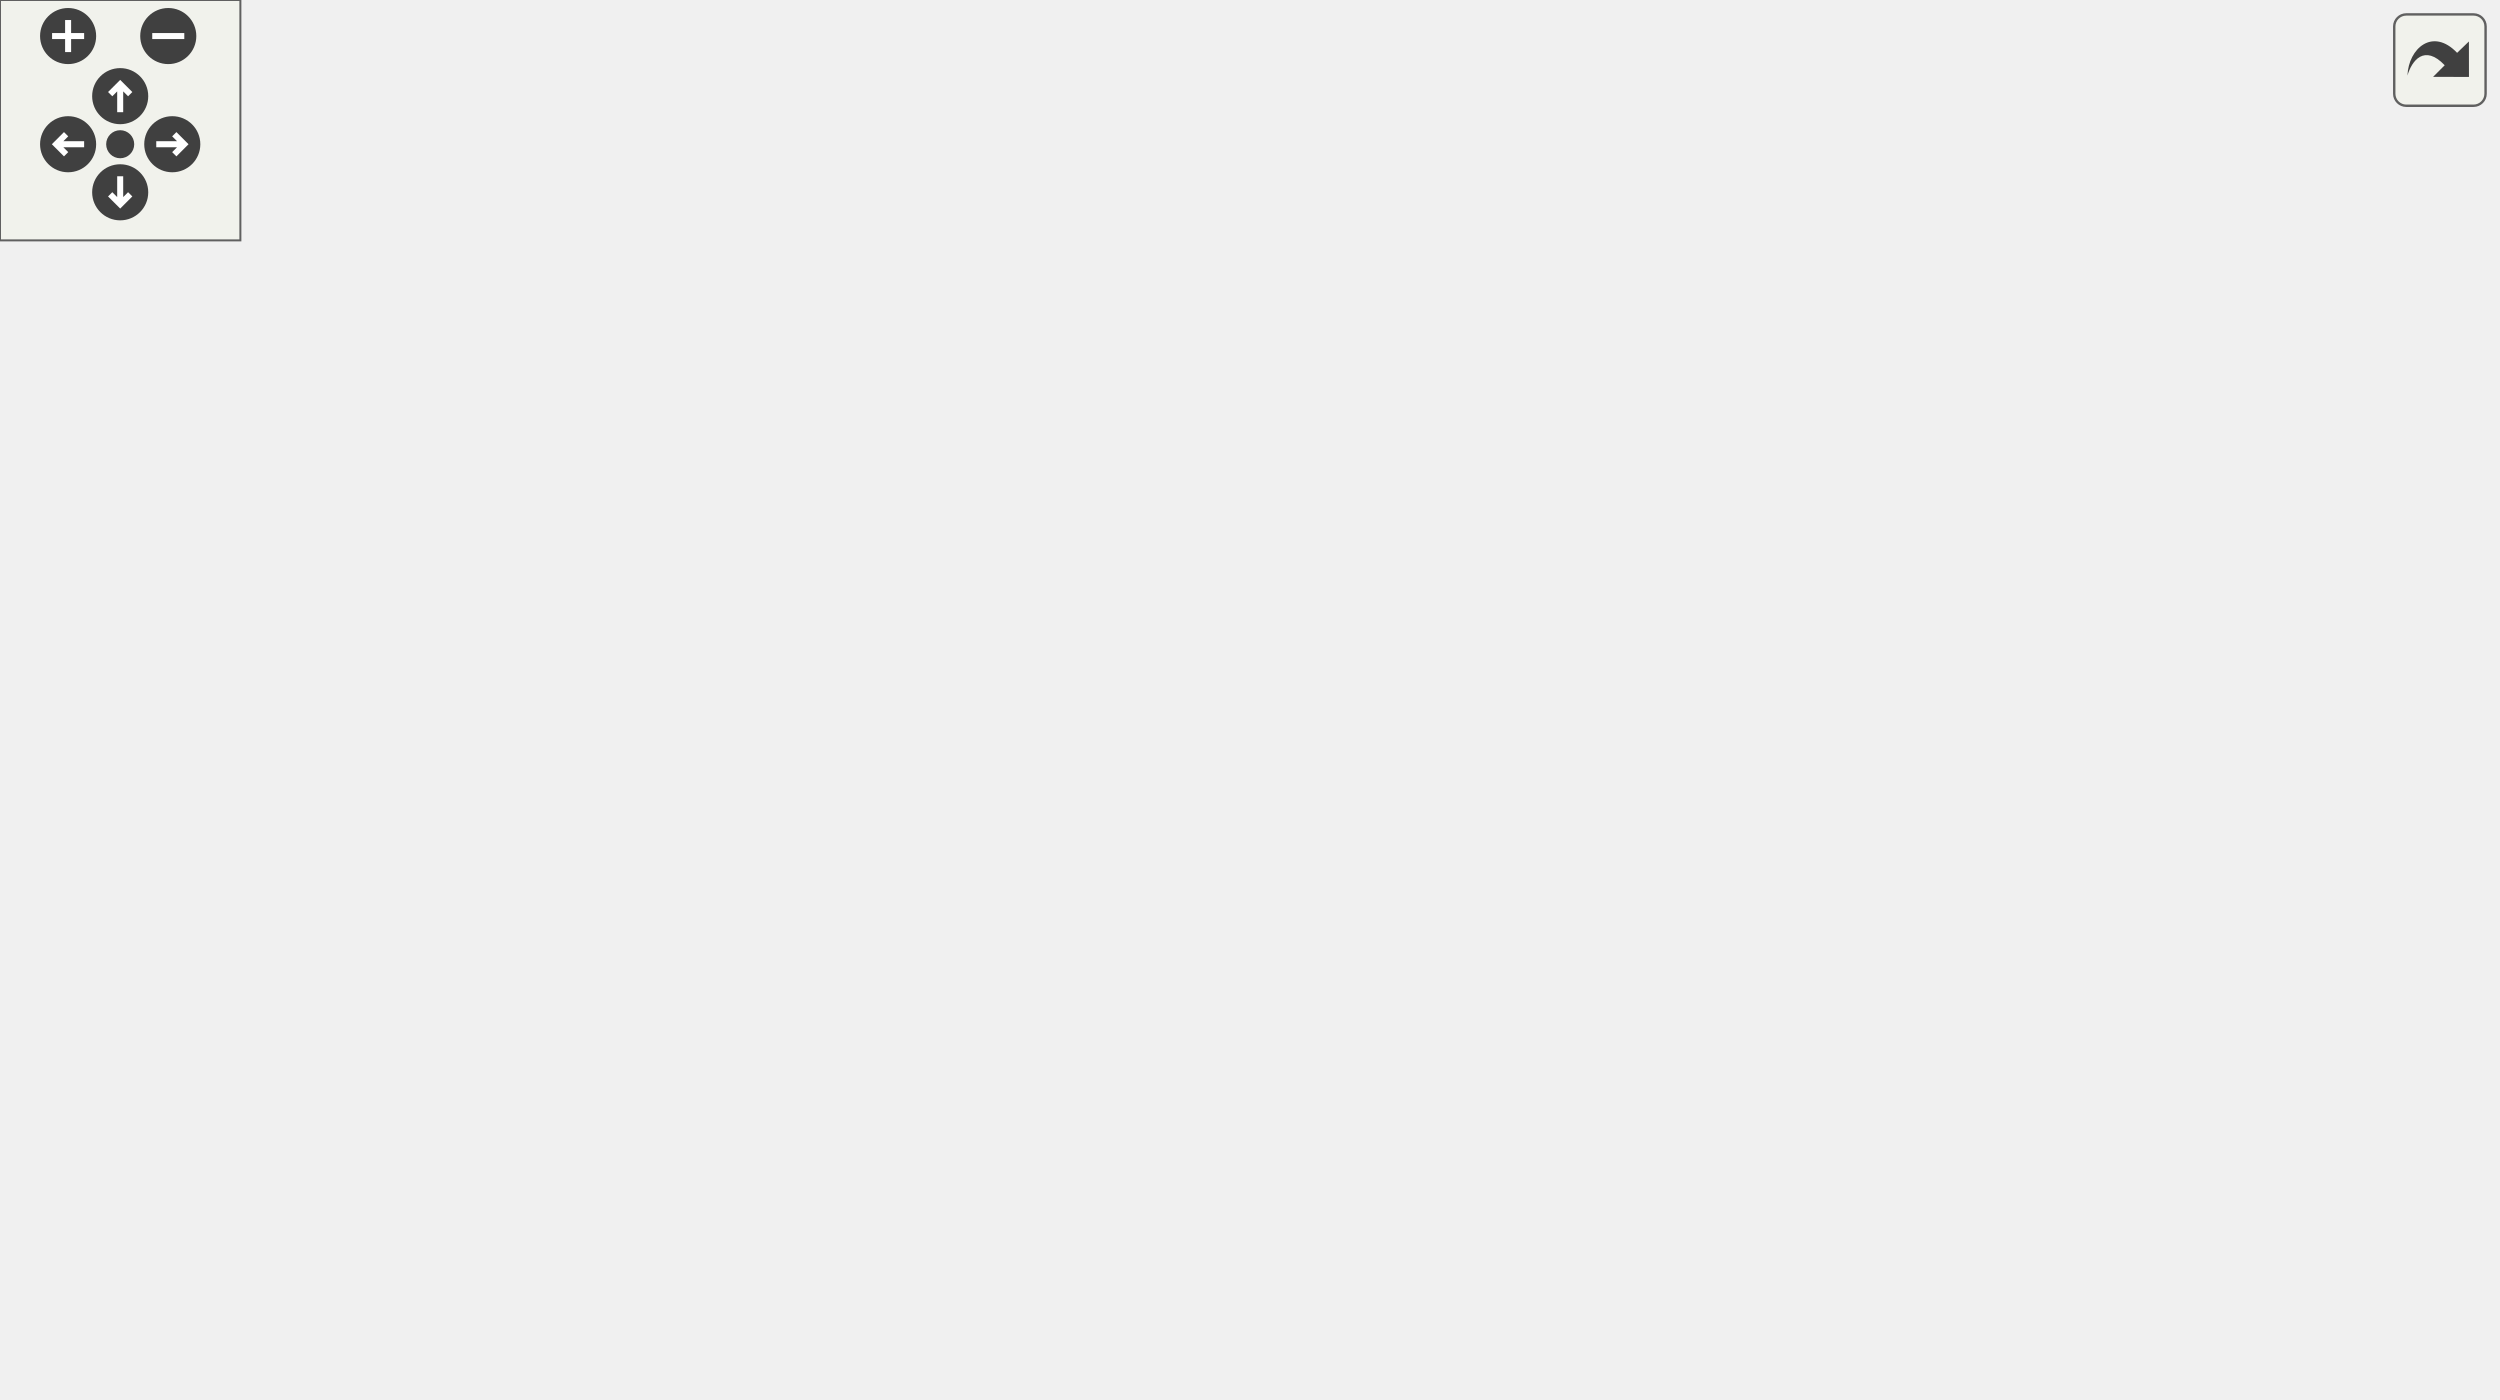
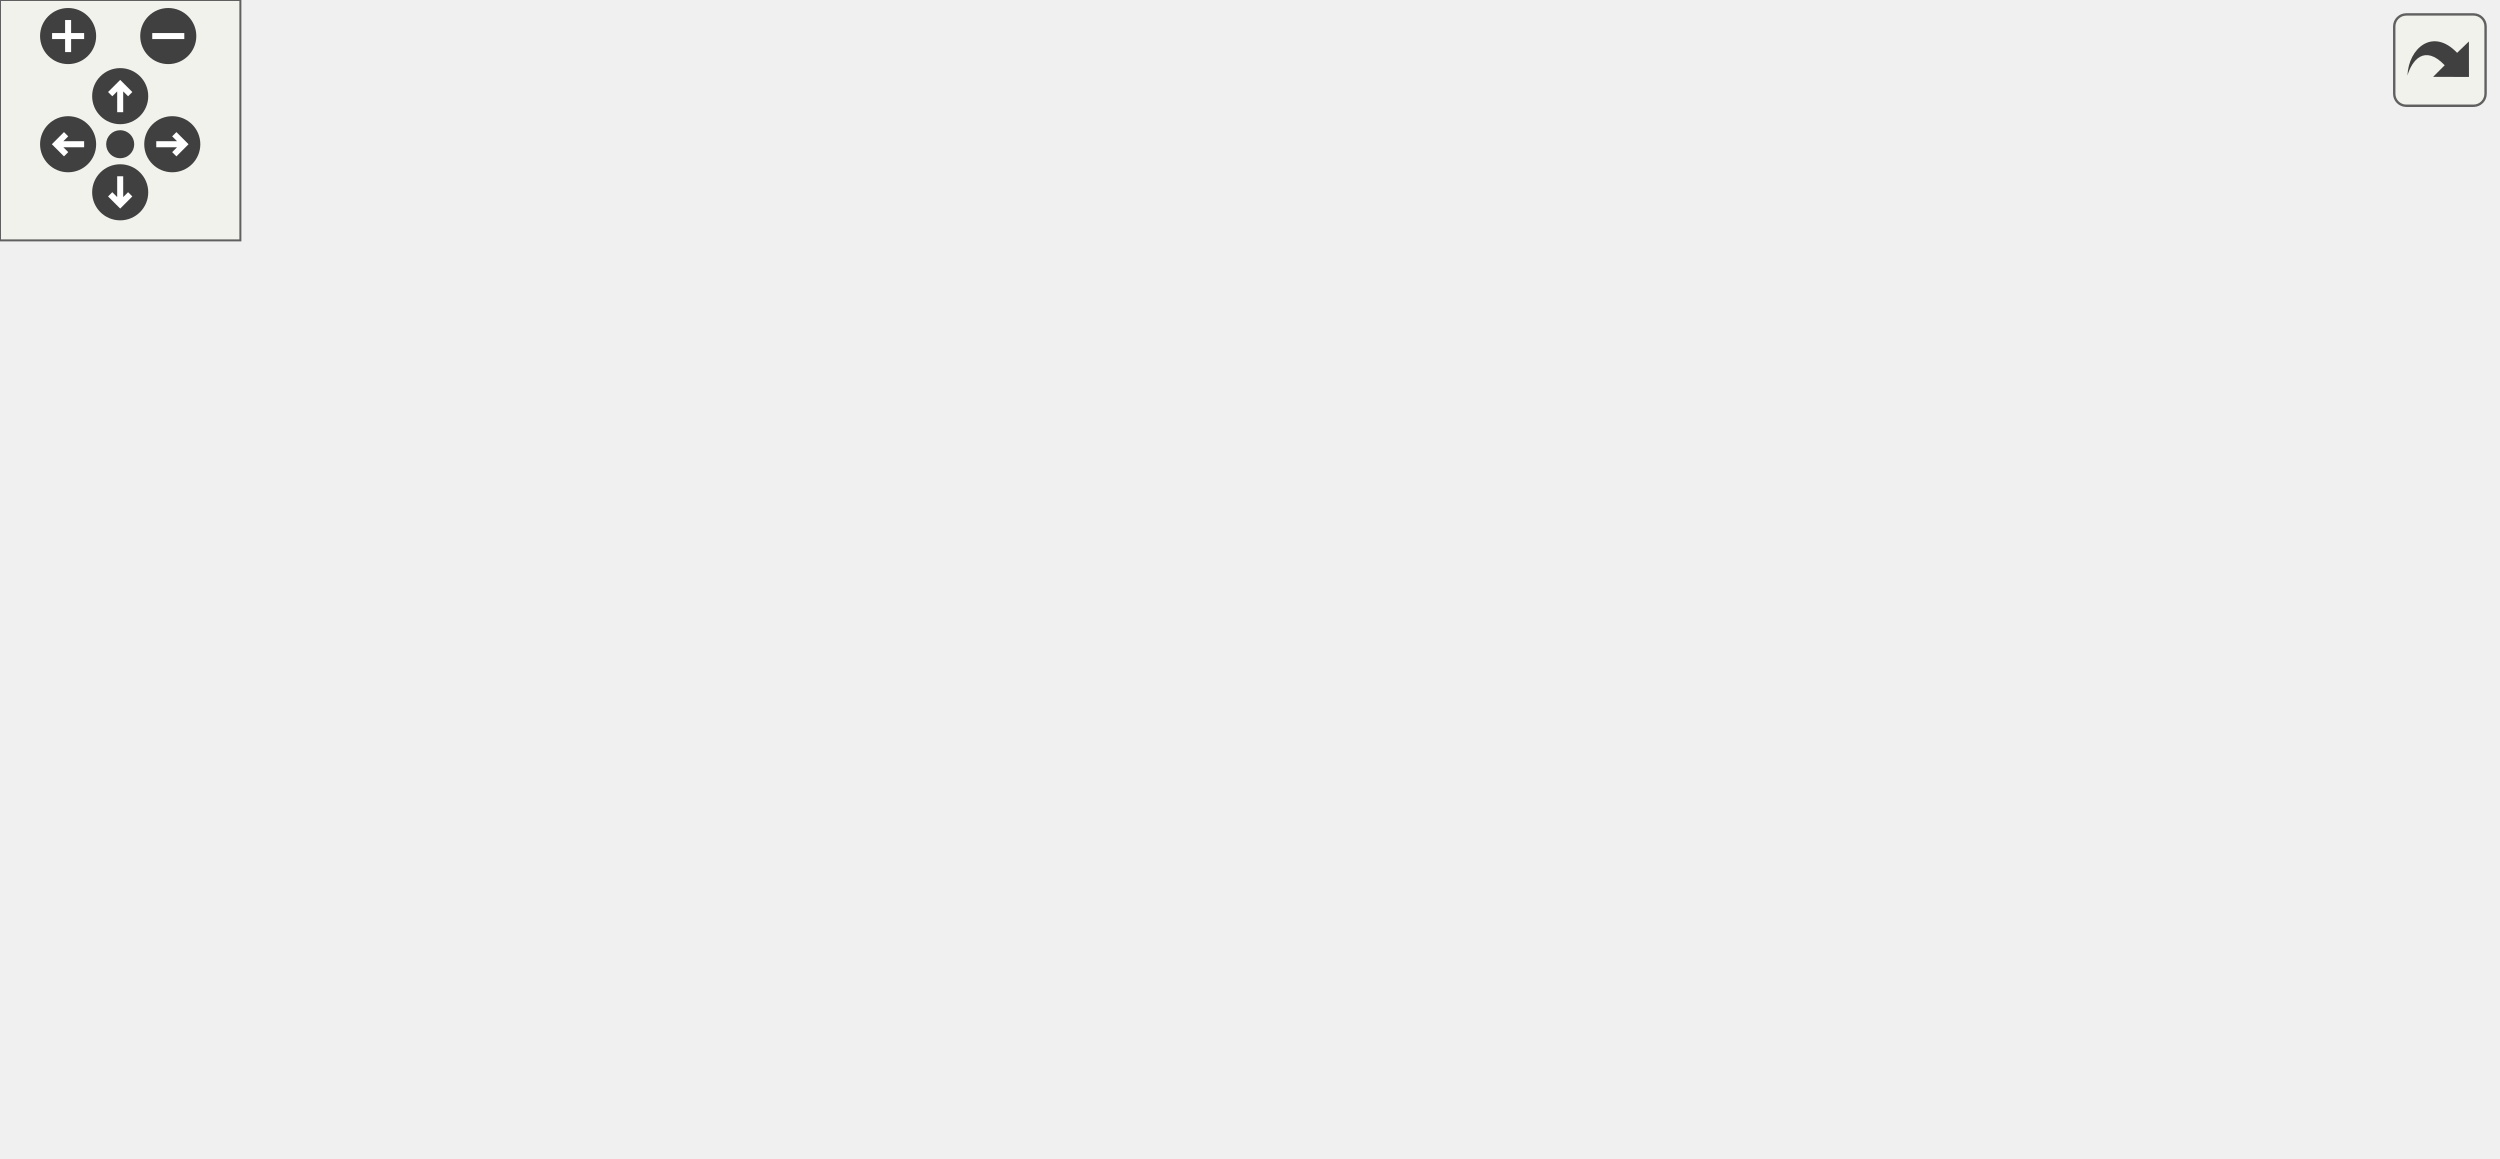
<svg xmlns="http://www.w3.org/2000/svg" xmlns:xlink="http://www.w3.org/1999/xlink" id="main" version="1.1" xml:space="preserve">
  <style type="text/css">
.edge:hover path { stroke: red; }
.edge:hover polygon { stroke: red; fill: red; }
</style>
  <defs>
    <circle id="rim" cx="0" cy="0" r="7" />
    <circle id="rim2" cx="0" cy="0" r="3.5" />
    <g id="zoomPlus">
      <use xlink:href="#rim" fill="#404040">
        <set attributeName="fill" to="#808080" begin="zoomplus.mouseover" end="zoomplus.mouseout" />
      </use>
      <path d="M-4,0h8M0,-4v8" fill="none" stroke="white" stroke-width="1.5" pointer-events="none" />
    </g>
    <g id="zoomMin">
      <use xlink:href="#rim" fill="#404040">
        <set attributeName="fill" to="#808080" begin="zoomminus.mouseover" end="zoomminus.mouseout" />
      </use>
      <path d="M-4,0h8" fill="none" stroke="white" stroke-width="1.5" pointer-events="none" />
    </g>
    <g id="dirArrow">
      <path fill="none" stroke="white" stroke-width="1.5" d="M0,-3.0v7 M-2.5,-0.5L0,-3.0L2.5,-0.5" />
    </g>
    <g id="resetDef">
      <use xlink:href="#rim2" fill="#404040">
        <set attributeName="fill" to="#808080" begin="reset.mouseover" end="reset.mouseout" />
      </use>
    </g>
  </defs>
  <svg id="graph" class="graph">
    <g id="viewport">
      <g id="node1" class="node">
        <g id="a_node1">
-           <a xlink:title=" ">
-             <polygon fill="#bfbfbf" stroke="black" points="0,-122.5 0,-152.5 151,-152.5 151,-122.5 0,-122.5" />
-             <text text-anchor="start" x="8" y="-140.5" font-family="Helvetica,sans-Serif" font-size="10.00">lemons::dsp::osc::Oscillator</text>
-             <text text-anchor="middle" x="75.5" y="-129.5" font-family="Helvetica,sans-Serif" font-size="10.00">&lt; SampleType &gt;</text>
+           <a xlink:title="Base class for any kind of oscillator.">
+             <polygon fill="#bfbfbf" stroke="black" points="0,-100.5 0,-130.5 151,-130.5 151,-100.5 0,-100.5" />
+             <text text-anchor="start" x="8" y="-118.5" font-family="Helvetica,sans-Serif" font-size="10.00">lemons::dsp::osc::Oscillator</text>
+             <text text-anchor="middle" x="75.5" y="-107.5" font-family="Helvetica,sans-Serif" font-size="10.00">&lt; SampleType &gt;</text>
          </a>
        </g>
      </g>
      <g id="node2" class="node">
        <g id="a_node2">
-           <a xlink:href="structlemons_1_1dsp_1_1osc_1_1Saw.html" target="_top" xlink:title=" ">
-             <polygon fill="none" stroke="black" points="248.5,-205.5 248.5,-235.5 373.5,-235.5 373.5,-205.5 248.5,-205.5" />
-             <text text-anchor="start" x="256.5" y="-223.5" font-family="Helvetica,sans-Serif" font-size="10.00">lemons::dsp::osc::Saw</text>
-             <text text-anchor="middle" x="311" y="-212.5" font-family="Helvetica,sans-Serif" font-size="10.00">&lt; SampleType &gt;</text>
+           <a xlink:href="structlemons_1_1dsp_1_1osc_1_1Saw.html" target="_top" xlink:title="A basic sawtooth wave oscillator.">
+             <polygon fill="none" stroke="black" points="248.5,-149.5 248.5,-179.5 373.5,-179.5 373.5,-149.5 248.5,-149.5" />
+             <text text-anchor="start" x="256.5" y="-167.5" font-family="Helvetica,sans-Serif" font-size="10.00">lemons::dsp::osc::Saw</text>
+             <text text-anchor="middle" x="311" y="-156.5" font-family="Helvetica,sans-Serif" font-size="10.00">&lt; SampleType &gt;</text>
          </a>
        </g>
      </g>
      <g id="edge1" class="edge">
-         <path fill="none" stroke="midnightblue" d="M128.26,-155.9C170.17,-170.8 228.47,-191.52 267.64,-205.44" />
-         <polygon fill="midnightblue" stroke="midnightblue" points="129.38,-152.58 118.79,-152.53 127.04,-159.18 129.38,-152.58" />
+         <path fill="none" stroke="midnightblue" d="M158.06,-132.62C187.71,-138.84 220.71,-145.76 248.35,-151.56" />
+         <polygon fill="midnightblue" stroke="midnightblue" points="158.65,-129.16 148.14,-130.53 157.21,-136.01 158.65,-129.16" />
      </g>
      <g id="node4" class="node">
        <g id="a_node4">
-           <a xlink:href="structlemons_1_1dsp_1_1osc_1_1Sine.html" target="_top" xlink:title=" ">
-             <polygon fill="none" stroke="black" points="248.5,-258.5 248.5,-288.5 373.5,-288.5 373.5,-258.5 248.5,-258.5" />
-             <text text-anchor="start" x="256.5" y="-276.5" font-family="Helvetica,sans-Serif" font-size="10.00">lemons::dsp::osc::Sine</text>
-             <text text-anchor="middle" x="311" y="-265.5" font-family="Helvetica,sans-Serif" font-size="10.00">&lt; SampleType &gt;</text>
+           <a xlink:href="structlemons_1_1dsp_1_1osc_1_1Sine.html" target="_top" xlink:title="A basic sine wave oscillator.">
+             <polygon fill="none" stroke="black" points="248.5,-198.5 248.5,-228.5 373.5,-228.5 373.5,-198.5 248.5,-198.5" />
+             <text text-anchor="start" x="256.5" y="-216.5" font-family="Helvetica,sans-Serif" font-size="10.00">lemons::dsp::osc::Sine</text>
+             <text text-anchor="middle" x="311" y="-205.5" font-family="Helvetica,sans-Serif" font-size="10.00">&lt; SampleType &gt;</text>
          </a>
        </g>
      </g>
      <g id="edge3" class="edge">
-         <path fill="none" stroke="midnightblue" d="M103.6,-158.97C134.19,-182.47 186.08,-220.17 235,-245.5 244.26,-250.29 254.53,-254.68 264.42,-258.49" />
-         <polygon fill="midnightblue" stroke="midnightblue" points="105.61,-156.1 95.56,-152.74 101.32,-161.63 105.61,-156.1" />
+         <path fill="none" stroke="midnightblue" d="M114.75,-135.03C146.49,-150.83 193.05,-173.07 235,-189.5 242.89,-192.59 251.36,-195.59 259.66,-198.37" />
+         <polygon fill="midnightblue" stroke="midnightblue" points="116.32,-131.9 105.81,-130.56 113.18,-138.16 116.32,-131.9" />
      </g>
      <g id="node6" class="node">
        <g id="a_node6">
-           <a xlink:href="structlemons_1_1dsp_1_1osc_1_1Square.html" target="_top" xlink:title=" ">
-             <polygon fill="none" stroke="black" points="242,-49.5 242,-79.5 380,-79.5 380,-49.5 242,-49.5" />
-             <text text-anchor="start" x="250" y="-67.5" font-family="Helvetica,sans-Serif" font-size="10.00">lemons::dsp::osc::Square</text>
-             <text text-anchor="middle" x="311" y="-56.5" font-family="Helvetica,sans-Serif" font-size="10.00">&lt; SampleType &gt;</text>
+           <a xlink:href="structlemons_1_1dsp_1_1osc_1_1Square.html" target="_top" xlink:title="A basic square wave oscillator.">
+             <polygon fill="none" stroke="black" points="242,-0.5 242,-30.5 380,-30.5 380,-0.5 242,-0.5" />
+             <text text-anchor="start" x="250" y="-18.5" font-family="Helvetica,sans-Serif" font-size="10.00">lemons::dsp::osc::Square</text>
+             <text text-anchor="middle" x="311" y="-7.5" font-family="Helvetica,sans-Serif" font-size="10.00">&lt; SampleType &gt;</text>
          </a>
        </g>
      </g>
      <g id="edge5" class="edge">
-         <path fill="none" stroke="midnightblue" d="M134.31,-119.43C173.59,-107.15 224.93,-91.09 261.96,-79.52" />
-         <polygon fill="midnightblue" stroke="midnightblue" points="133.1,-116.14 124.6,-122.46 135.19,-122.82 133.1,-116.14" />
+         <path fill="none" stroke="midnightblue" d="M114.48,-95.94C146.24,-79.98 192.96,-57.38 235,-40.5 243.66,-37.02 253.01,-33.63 262.08,-30.52" />
+         <polygon fill="midnightblue" stroke="midnightblue" points="112.88,-92.83 105.54,-100.47 116.04,-99.08 112.88,-92.83" />
      </g>
      <g id="node8" class="node">
        <g id="a_node8">
-           <a xlink:href="classlemons_1_1dsp_1_1osc_1_1SuperSaw.html" target="_top" xlink:title=" ">
-             <polygon fill="none" stroke="black" points="235,-0.5 235,-30.5 387,-30.5 387,-0.5 235,-0.5" />
-             <text text-anchor="start" x="243" y="-18.5" font-family="Helvetica,sans-Serif" font-size="10.00">lemons::dsp::osc::SuperSaw</text>
-             <text text-anchor="middle" x="311" y="-7.5" font-family="Helvetica,sans-Serif" font-size="10.00">&lt; SampleType &gt;</text>
+           <a xlink:href="classlemons_1_1dsp_1_1osc_1_1SuperSaw.html" target="_top" xlink:title="A basic &quot;super saw&quot; oscillator.">
+             <polygon fill="none" stroke="black" points="235,-50.5 235,-80.5 387,-80.5 387,-50.5 235,-50.5" />
+             <text text-anchor="start" x="243" y="-68.5" font-family="Helvetica,sans-Serif" font-size="10.00">lemons::dsp::osc::SuperSaw</text>
+             <text text-anchor="middle" x="311" y="-57.5" font-family="Helvetica,sans-Serif" font-size="10.00">&lt; SampleType &gt;</text>
          </a>
        </g>
      </g>
      <g id="edge7" class="edge">
-         <path fill="none" stroke="midnightblue" d="M105.66,-116.44C136.57,-94.85 187.4,-61.43 235,-39.5 242.08,-36.24 249.72,-33.24 257.33,-30.55" />
-         <polygon fill="midnightblue" stroke="midnightblue" points="103.27,-113.84 97.11,-122.46 107.3,-119.56 103.27,-113.84" />
+         <path fill="none" stroke="midnightblue" d="M156.37,-98.4C183.39,-92.61 213.35,-86.2 239.59,-80.58" />
+         <polygon fill="midnightblue" stroke="midnightblue" points="155.6,-94.98 146.56,-100.5 157.07,-101.83 155.6,-94.98" />
      </g>
      <g id="node10" class="node">
        <g id="a_node10">
-           <a xlink:href="structlemons_1_1dsp_1_1osc_1_1Triangle.html" target="_top" xlink:title=" ">
-             <polygon fill="none" stroke="black" points="239.5,-98.5 239.5,-128.5 382.5,-128.5 382.5,-98.5 239.5,-98.5" />
-             <text text-anchor="start" x="247.5" y="-116.5" font-family="Helvetica,sans-Serif" font-size="10.00">lemons::dsp::osc::Triangle</text>
-             <text text-anchor="middle" x="311" y="-105.5" font-family="Helvetica,sans-Serif" font-size="10.00">&lt; SampleType &gt;</text>
+           <a xlink:href="structlemons_1_1dsp_1_1osc_1_1Oscillator.html" target="_top" xlink:title=" ">
+             <polygon fill="none" stroke="black" points="235.5,-100.5 235.5,-130.5 386.5,-130.5 386.5,-100.5 235.5,-100.5" />
+             <text text-anchor="start" x="243.5" y="-118.5" font-family="Helvetica,sans-Serif" font-size="10.00">lemons::dsp::osc::Oscillator</text>
+             <text text-anchor="middle" x="311" y="-107.5" font-family="Helvetica,sans-Serif" font-size="10.00">&lt; float &gt;</text>
          </a>
        </g>
      </g>
      <g id="edge9" class="edge">
-         <path fill="none" stroke="midnightblue" d="M161.12,-128.8C186.79,-126.16 214.71,-123.29 239.36,-120.76" />
-         <polygon fill="midnightblue" stroke="midnightblue" points="160.61,-125.34 151.02,-129.84 161.33,-132.3 160.61,-125.34" />
-       </g>
-       <g id="node12" class="node">
-         <g id="a_node12">
-           <a xlink:href="structlemons_1_1dsp_1_1osc_1_1Oscillator.html" target="_top" xlink:title=" ">
-             <polygon fill="none" stroke="black" points="235.5,-147.5 235.5,-177.5 386.5,-177.5 386.5,-147.5 235.5,-147.5" />
-             <text text-anchor="start" x="243.5" y="-165.5" font-family="Helvetica,sans-Serif" font-size="10.00">lemons::dsp::osc::Oscillator</text>
-             <text text-anchor="middle" x="311" y="-154.5" font-family="Helvetica,sans-Serif" font-size="10.00">&lt; float &gt;</text>
-           </a>
-         </g>
-       </g>
-       <g id="edge11" class="edge">
-         <path fill="none" stroke="orange" stroke-dasharray="5,2" d="M161.28,-146.58C185.54,-149.17 211.79,-151.98 235.38,-154.51" />
-         <polygon fill="orange" stroke="orange" points="161.34,-143.06 151.02,-145.48 160.59,-150.02 161.34,-143.06" />
-         <text text-anchor="middle" x="193" y="-154.5" font-family="Helvetica,sans-Serif" font-size="10.00"> &lt; float &gt;</text>
+         <path fill="none" stroke="orange" stroke-dasharray="5,2" d="M161.28,-115.5C185.54,-115.5 211.79,-115.5 235.38,-115.5" />
+         <polygon fill="orange" stroke="orange" points="161.02,-112 151.02,-115.5 161.02,-119 161.02,-112" />
+         <text text-anchor="middle" x="193" y="-118.5" font-family="Helvetica,sans-Serif" font-size="10.00"> &lt; float &gt;</text>
      </g>
      <g id="node3" class="node">
        <g id="a_node3">
          <a xlink:href="structlemons_1_1dsp_1_1osc_1_1Saw.html" target="_top" xlink:title=" ">
-             <polygon fill="none" stroke="black" points="484.5,-184.5 484.5,-214.5 609.5,-214.5 609.5,-184.5 484.5,-184.5" />
-             <text text-anchor="start" x="492.5" y="-202.5" font-family="Helvetica,sans-Serif" font-size="10.00">lemons::dsp::osc::Saw</text>
-             <text text-anchor="middle" x="547" y="-191.5" font-family="Helvetica,sans-Serif" font-size="10.00">&lt; float &gt;</text>
+             <polygon fill="none" stroke="black" points="484.5,-120.5 484.5,-150.5 609.5,-150.5 609.5,-120.5 484.5,-120.5" />
+             <text text-anchor="start" x="492.5" y="-138.5" font-family="Helvetica,sans-Serif" font-size="10.00">lemons::dsp::osc::Saw</text>
+             <text text-anchor="middle" x="547" y="-127.5" font-family="Helvetica,sans-Serif" font-size="10.00">&lt; float &gt;</text>
          </a>
        </g>
      </g>
      <g id="edge2" class="edge">
-         <path fill="none" stroke="orange" stroke-dasharray="5,2" d="M384,-214.04C416.08,-211.16 453.49,-207.8 484.27,-205.04" />
-         <polygon fill="orange" stroke="orange" points="383.43,-210.58 373.79,-214.96 384.06,-217.55 383.43,-210.58" />
-         <text text-anchor="middle" x="429" y="-214.5" font-family="Helvetica,sans-Serif" font-size="10.00"> &lt; float &gt;</text>
+         <path fill="none" stroke="orange" stroke-dasharray="5,2" d="M384,-155.58C416.08,-151.6 453.49,-146.96 484.27,-143.15" />
+         <polygon fill="orange" stroke="orange" points="383.28,-152.14 373.79,-156.84 384.14,-159.09 383.28,-152.14" />
+         <text text-anchor="middle" x="429" y="-155.5" font-family="Helvetica,sans-Serif" font-size="10.00"> &lt; float &gt;</text>
      </g>
      <g id="node5" class="node">
        <g id="a_node5">
          <a xlink:href="structlemons_1_1dsp_1_1osc_1_1Sine.html" target="_top" xlink:title=" ">
-             <polygon fill="none" stroke="black" points="484.5,-248.5 484.5,-278.5 609.5,-278.5 609.5,-248.5 484.5,-248.5" />
-             <text text-anchor="start" x="492.5" y="-266.5" font-family="Helvetica,sans-Serif" font-size="10.00">lemons::dsp::osc::Sine</text>
-             <text text-anchor="middle" x="547" y="-255.5" font-family="Helvetica,sans-Serif" font-size="10.00">&lt; float &gt;</text>
+             <polygon fill="none" stroke="black" points="484.5,-184.5 484.5,-214.5 609.5,-214.5 609.5,-184.5 484.5,-184.5" />
+             <text text-anchor="start" x="492.5" y="-202.5" font-family="Helvetica,sans-Serif" font-size="10.00">lemons::dsp::osc::Sine</text>
+             <text text-anchor="middle" x="547" y="-191.5" font-family="Helvetica,sans-Serif" font-size="10.00">&lt; float &gt;</text>
          </a>
        </g>
      </g>
      <g id="edge4" class="edge">
-         <path fill="none" stroke="orange" stroke-dasharray="5,2" d="M384,-270.42C416.08,-269.05 453.49,-267.45 484.27,-266.14" />
-         <polygon fill="orange" stroke="orange" points="383.63,-266.94 373.79,-270.86 383.93,-273.93 383.63,-266.94" />
-         <text text-anchor="middle" x="429" y="-271.5" font-family="Helvetica,sans-Serif" font-size="10.00"> &lt; float &gt;</text>
+         <path fill="none" stroke="orange" stroke-dasharray="5,2" d="M384,-209.19C416.08,-207.27 453.49,-205.03 484.27,-203.19" />
+         <polygon fill="orange" stroke="orange" points="383.56,-205.71 373.79,-209.8 383.98,-212.7 383.56,-205.71" />
+         <text text-anchor="middle" x="429" y="-210.5" font-family="Helvetica,sans-Serif" font-size="10.00"> &lt; float &gt;</text>
      </g>
      <g id="node7" class="node">
        <g id="a_node7">
          <a xlink:href="structlemons_1_1dsp_1_1osc_1_1Square.html" target="_top" xlink:title=" ">
-             <polygon fill="none" stroke="black" points="478,-78.5 478,-108.5 616,-108.5 616,-78.5 478,-78.5" />
-             <text text-anchor="start" x="486" y="-96.5" font-family="Helvetica,sans-Serif" font-size="10.00">lemons::dsp::osc::Square</text>
-             <text text-anchor="middle" x="547" y="-85.5" font-family="Helvetica,sans-Serif" font-size="10.00">&lt; float &gt;</text>
+             <polygon fill="none" stroke="black" points="478,-13.5 478,-43.5 616,-43.5 616,-13.5 478,-13.5" />
+             <text text-anchor="start" x="486" y="-31.5" font-family="Helvetica,sans-Serif" font-size="10.00">lemons::dsp::osc::Square</text>
+             <text text-anchor="middle" x="547" y="-20.5" font-family="Helvetica,sans-Serif" font-size="10.00">&lt; float &gt;</text>
          </a>
        </g>
      </g>
      <g id="edge6" class="edge">
-         <path fill="none" stroke="orange" stroke-dasharray="5,2" d="M390.45,-70.63C410.85,-72.53 432.78,-74.83 453,-77.5 461.04,-78.56 469.45,-79.81 477.78,-81.13" />
-         <polygon fill="orange" stroke="orange" points="390.53,-67.13 380.25,-69.71 389.89,-74.1 390.53,-67.13" />
-         <text text-anchor="middle" x="429" y="-80.5" font-family="Helvetica,sans-Serif" font-size="10.00"> &lt; float &gt;</text>
+         <path fill="none" stroke="orange" stroke-dasharray="5,2" d="M390.41,-11.77C410.81,-11.52 432.75,-11.88 453,-13.5 461.07,-14.15 469.5,-15.1 477.84,-16.23" />
+         <polygon fill="orange" stroke="orange" points="390.15,-8.27 380.22,-11.95 390.28,-15.27 390.15,-8.27" />
+         <text text-anchor="middle" x="429" y="-16.5" font-family="Helvetica,sans-Serif" font-size="10.00"> &lt; float &gt;</text>
      </g>
      <g id="node9" class="node">
        <g id="a_node9">
          <a xlink:href="classlemons_1_1dsp_1_1osc_1_1SuperSaw.html" target="_top" xlink:title=" ">
-             <polygon fill="none" stroke="black" points="471,-18.5 471,-48.5 623,-48.5 623,-18.5 471,-18.5" />
-             <text text-anchor="start" x="479" y="-36.5" font-family="Helvetica,sans-Serif" font-size="10.00">lemons::dsp::osc::SuperSaw</text>
-             <text text-anchor="middle" x="547" y="-25.5" font-family="Helvetica,sans-Serif" font-size="10.00">&lt; float &gt;</text>
+             <polygon fill="none" stroke="black" points="471,-68.5 471,-98.5 623,-98.5 623,-68.5 471,-68.5" />
+             <text text-anchor="start" x="479" y="-86.5" font-family="Helvetica,sans-Serif" font-size="10.00">lemons::dsp::osc::SuperSaw</text>
+             <text text-anchor="middle" x="547" y="-75.5" font-family="Helvetica,sans-Serif" font-size="10.00">&lt; float &gt;</text>
          </a>
        </g>
      </g>
      <g id="edge8" class="edge">
-         <path fill="none" stroke="orange" stroke-dasharray="5,2" d="M397.23,-15.41C415.65,-15.92 435,-16.86 453,-18.5 458.86,-19.03 464.92,-19.71 470.99,-20.49" />
-         <polygon fill="orange" stroke="orange" points="397.19,-11.91 387.11,-15.17 397.03,-18.91 397.19,-11.91" />
-         <text text-anchor="middle" x="429" y="-21.5" font-family="Helvetica,sans-Serif" font-size="10.00"> &lt; float &gt;</text>
-       </g>
-       <g id="node11" class="node">
-         <g id="a_node11">
-           <a xlink:href="structlemons_1_1dsp_1_1osc_1_1Triangle.html" target="_top" xlink:title=" ">
-             <polygon fill="none" stroke="black" points="475.5,-132.5 475.5,-162.5 618.5,-162.5 618.5,-132.5 475.5,-132.5" />
-             <text text-anchor="start" x="483.5" y="-150.5" font-family="Helvetica,sans-Serif" font-size="10.00">lemons::dsp::osc::Triangle</text>
-             <text text-anchor="middle" x="547" y="-139.5" font-family="Helvetica,sans-Serif" font-size="10.00">&lt; float &gt;</text>
-           </a>
-         </g>
+         <path fill="none" stroke="orange" stroke-dasharray="5,2" d="M397.19,-68.79C415.61,-69.77 434.97,-70.99 453,-72.5 458.83,-72.99 464.86,-73.56 470.92,-74.18" />
+         <polygon fill="orange" stroke="orange" points="397.23,-65.29 387.07,-68.28 396.88,-72.28 397.23,-65.29" />
+         <text text-anchor="middle" x="429" y="-75.5" font-family="Helvetica,sans-Serif" font-size="10.00"> &lt; float &gt;</text>
      </g>
      <g id="edge10" class="edge">
-         <path fill="none" stroke="orange" stroke-dasharray="5,2" d="M392.66,-125.22C419.5,-129.12 449.18,-133.43 475.22,-137.22" />
-         <polygon fill="orange" stroke="orange" points="392.92,-121.72 382.53,-123.75 391.92,-128.65 392.92,-121.72" />
-         <text text-anchor="middle" x="429" y="-136.5" font-family="Helvetica,sans-Serif" font-size="10.00"> &lt; float &gt;</text>
+         <path fill="none" stroke="midnightblue" d="M396.77,-122.75C425.67,-125.22 457.41,-127.93 484.16,-130.21" />
+         <polygon fill="midnightblue" stroke="midnightblue" points="396.94,-119.25 386.68,-121.88 396.35,-126.22 396.94,-119.25" />
+       </g>
+       <g id="edge11" class="edge">
+         <path fill="none" stroke="midnightblue" d="M371.08,-133.72C396.45,-141.82 426.32,-151.71 453,-161.5 472.32,-168.59 493.59,-177.22 510.91,-184.46" />
+         <polygon fill="midnightblue" stroke="midnightblue" points="371.83,-130.29 361.24,-130.6 369.71,-136.96 371.83,-130.29" />
      </g>
      <g id="edge12" class="edge">
-         <path fill="none" stroke="midnightblue" d="M396.77,-175.9C425.67,-180.47 457.41,-185.49 484.16,-189.72" />
-         <polygon fill="midnightblue" stroke="midnightblue" points="397.11,-172.41 386.68,-174.31 396.01,-179.33 397.11,-172.41" />
+         <path fill="none" stroke="midnightblue" d="M368.38,-97.05C374.68,-94.88 380.99,-92.67 387,-90.5 429.08,-75.29 476.83,-56.46 508.93,-43.56" />
+         <polygon fill="midnightblue" stroke="midnightblue" points="366.88,-93.86 358.53,-100.39 369.13,-100.49 366.88,-93.86" />
      </g>
      <g id="edge13" class="edge">
-         <path fill="none" stroke="midnightblue" d="M355.98,-181.48C400.89,-200.87 469.7,-230.57 511.03,-248.41" />
-         <polygon fill="midnightblue" stroke="midnightblue" points="357.35,-178.26 346.78,-177.51 354.57,-184.69 357.35,-178.26" />
-       </g>
-       <g id="edge14" class="edge">
-         <path fill="none" stroke="midnightblue" d="M376.09,-144.7C400.24,-137.89 427.92,-129.97 453,-122.5 467.75,-118.11 483.77,-113.17 498.28,-108.64" />
-         <polygon fill="midnightblue" stroke="midnightblue" points="375.01,-141.36 366.33,-147.44 376.9,-148.1 375.01,-141.36" />
-       </g>
-       <g id="edge15" class="edge">
-         <path fill="none" stroke="midnightblue" d="M377.44,-143.42C380.73,-141.88 383.94,-140.25 387,-138.5 396.3,-133.2 396.82,-129.41 405,-122.5 433.73,-98.22 439.17,-89.55 471,-69.5 483.34,-61.73 497.62,-54.48 510.39,-48.56" />
-         <polygon fill="midnightblue" stroke="midnightblue" points="375.81,-140.31 368,-147.47 378.57,-146.74 375.81,-140.31" />
-       </g>
-       <g id="edge16" class="edge">
-         <path fill="none" stroke="midnightblue" d="M396.8,-157.06C422.52,-155.42 450.51,-153.62 475.21,-152.04" />
-         <polygon fill="midnightblue" stroke="midnightblue" points="396.44,-153.58 386.68,-157.71 396.89,-160.57 396.44,-153.58" />
+         <path fill="none" stroke="midnightblue" d="M396.91,-103.89C421.1,-100.58 447.26,-97 470.82,-93.78" />
+         <polygon fill="midnightblue" stroke="midnightblue" points="396.12,-100.46 386.68,-105.29 397.06,-107.4 396.12,-100.46" />
      </g>
    </g>
  </svg>
  <g id="navigator" transform="translate(0 0)" fill="#404254">
    <rect fill="#f2f5e9" fill-opacity="0.5" stroke="#606060" stroke-width=".5" x="0" y="0" width="60" height="60" />
    <use id="zoomplus" xlink:href="#zoomPlus" x="17" y="9" />
    <use id="zoomminus" xlink:href="#zoomMin" x="42" y="9" />
    <use id="reset" xlink:href="#resetDef" x="30" y="36" />
    <g id="arrowUp" xlink:href="#dirArrow" transform="translate(30 24)">
      <use xlink:href="#rim" fill="#404040">
        <set attributeName="fill" to="#808080" begin="arrowUp.mouseover" end="arrowUp.mouseout" />
      </use>
      <path fill="none" stroke="white" stroke-width="1.5" d="M0,-3.0v7 M-2.5,-0.5L0,-3.0L2.5,-0.5" />
    </g>
    <g id="arrowRight" xlink:href="#dirArrow" transform="rotate(90) translate(36 -43)">
      <use xlink:href="#rim" fill="#404040">
        <set attributeName="fill" to="#808080" begin="arrowRight.mouseover" end="arrowRight.mouseout" />
      </use>
      <path fill="none" stroke="white" stroke-width="1.5" d="M0,-3.0v7 M-2.5,-0.5L0,-3.0L2.5,-0.5" />
    </g>
    <g id="arrowDown" xlink:href="#dirArrow" transform="rotate(180) translate(-30 -48)">
      <use xlink:href="#rim" fill="#404040">
        <set attributeName="fill" to="#808080" begin="arrowDown.mouseover" end="arrowDown.mouseout" />
      </use>
      <path fill="none" stroke="white" stroke-width="1.5" d="M0,-3.0v7 M-2.5,-0.5L0,-3.0L2.5,-0.5" />
    </g>
    <g id="arrowLeft" xlink:href="#dirArrow" transform="rotate(270) translate(-36 17)">
      <use xlink:href="#rim" fill="#404040">
        <set attributeName="fill" to="#808080" begin="arrowLeft.mouseover" end="arrowLeft.mouseout" />
      </use>
      <path fill="none" stroke="white" stroke-width="1.5" d="M0,-3.0v7 M-2.5,-0.5L0,-3.0L2.5,-0.5" />
    </g>
  </g>
  <svg viewBox="0 0 15 15" width="100%" height="30px" preserveAspectRatio="xMaxYMin meet">
    <g id="arrow_out" transform="scale(0.3 0.3)">
      <a xlink:href="structlemons_1_1dsp_1_1osc_1_1Oscillator__inherit__graph_org.svg" target="_base">
        <rect id="button" ry="5" rx="5" y="6" x="6" height="38" width="38" fill="#f2f5e9" fill-opacity="0.5" stroke="#606060" stroke-width="1.0" />
        <path id="arrow" d="M 11.5,31.437 C 11.94,20.098 22.043,11.323 32.159,21.979 L 37.069,17.246 C 37.069,17.246 37.088,32 37.088,32 L 22.16,31.978 C 22.16,31.978 26.998,27.14 26.998,27.14 C 18.529,18.264 13.292,25.23 11.5,31.437 z" style="fill:#404040;" />
      </a>
    </g>
  </svg>
</svg>
